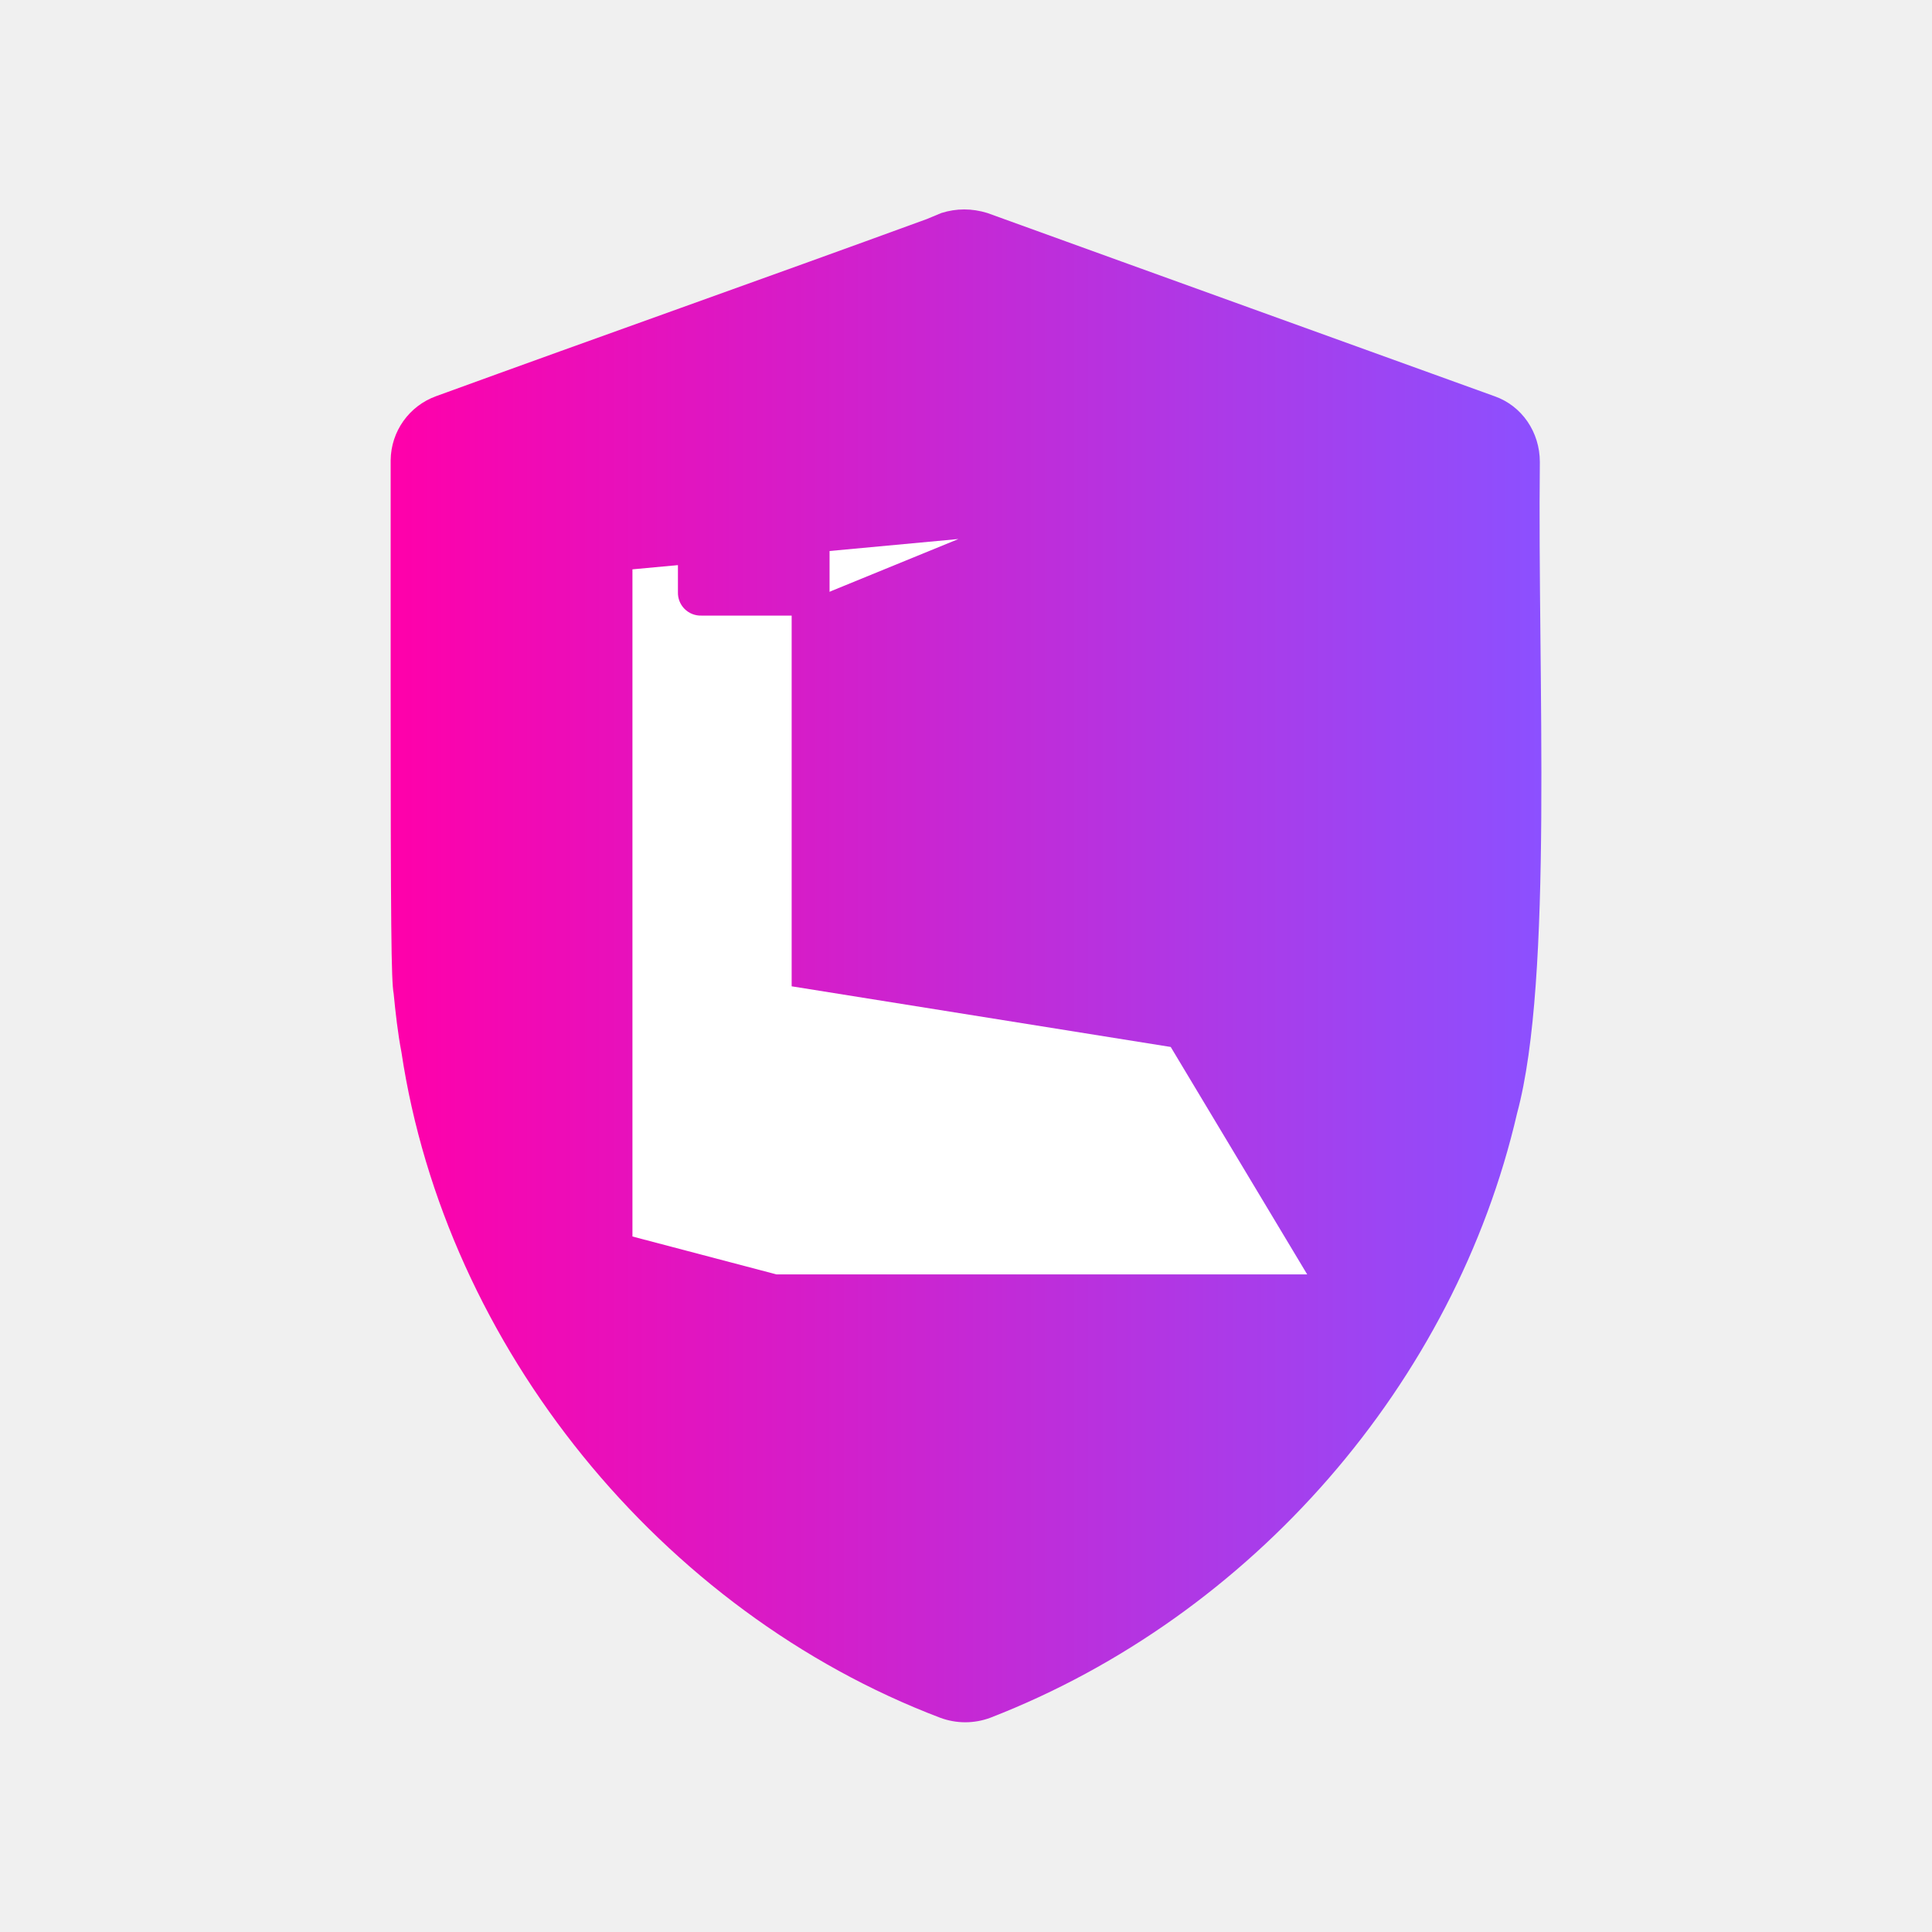
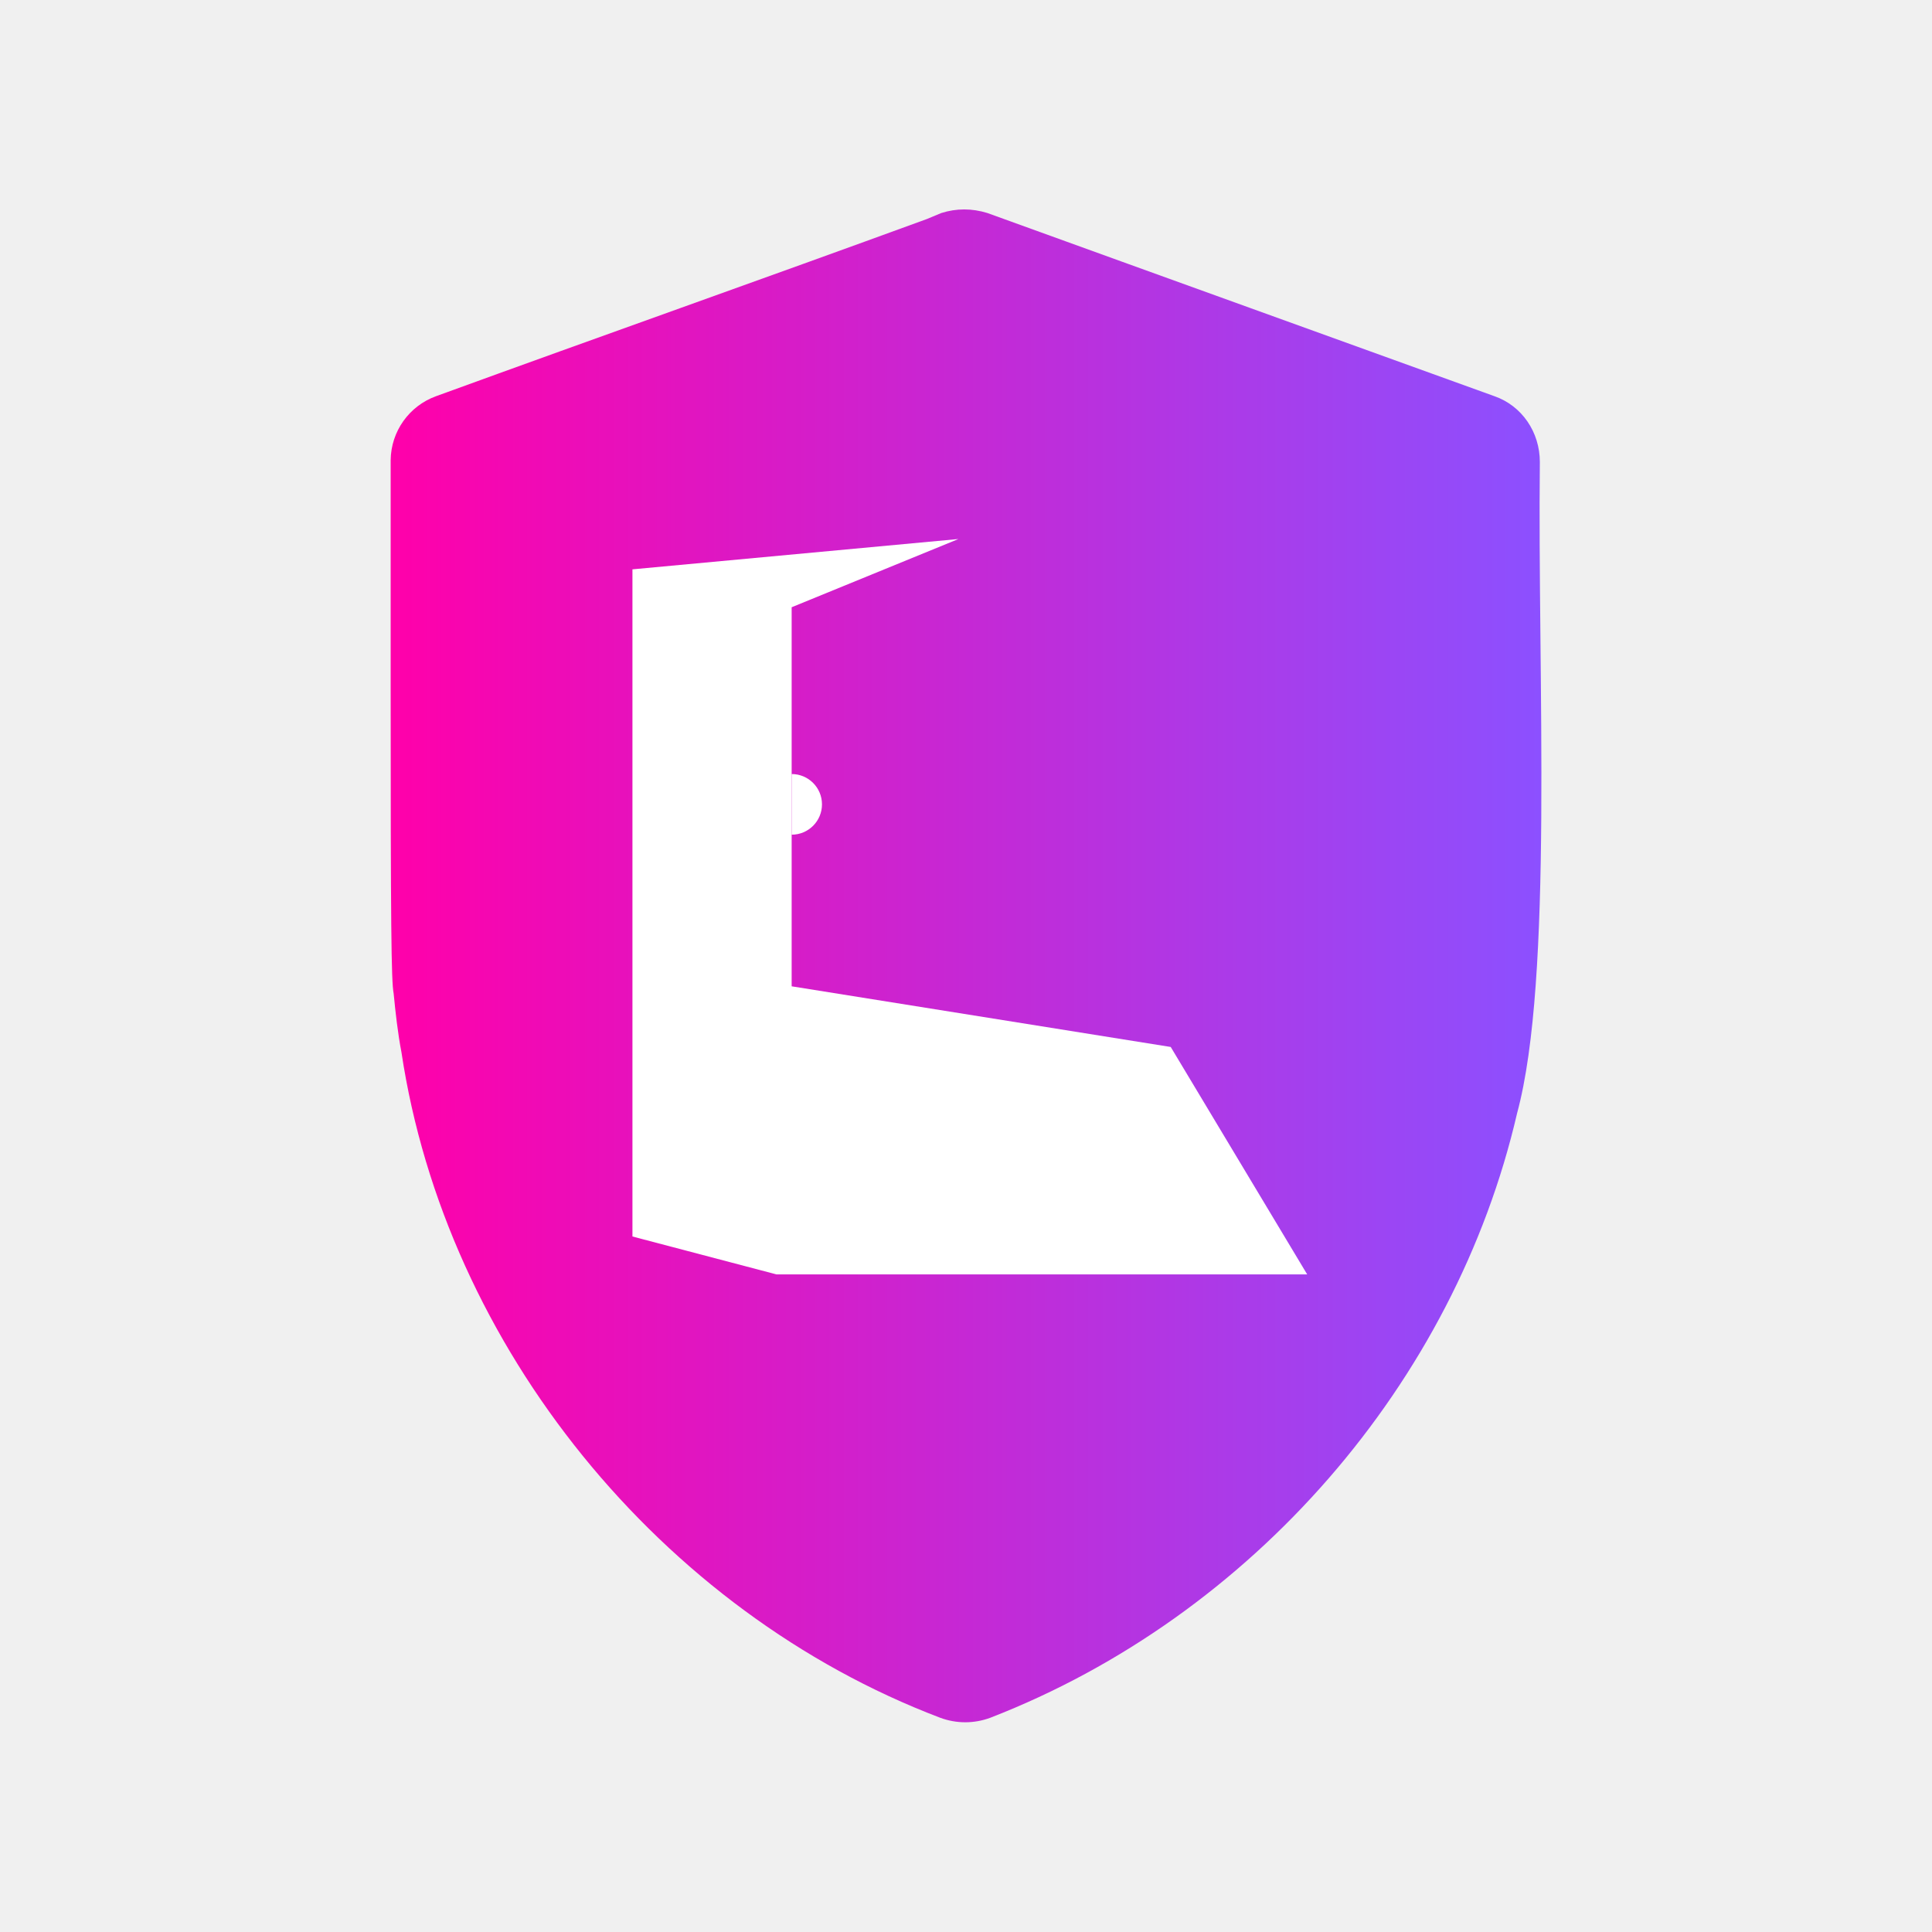
<svg xmlns="http://www.w3.org/2000/svg" viewBox="-6.527 2.221 32.279 32.279" role="img" aria-label="Socket ajar">
  <defs>
    <linearGradient id="socket-brand-gradient" x1="0" y1="0" x2="1" y2="0">
      <stop offset="0%" stop-color="#ff00aa" />
      <stop offset="100%" stop-color="#8c50ff" />
    </linearGradient>
  </defs>
  <path data-socket-layer="shield" fill="url(#socket-brand-gradient)" d="M18.44 8.84c.46.16.76.6.76 1.1-.04 3.58.23 8.63-.38 10.88-1.04 4.5-4.42 8.4-8.8 10.1a1.2 1.2 0 0 1-.84 0C4.52 29.15.92 24.73.18 19.8c-.06-.31-.1-.67-.13-.98-.04-.2-.05-1.14-.05-5.17V9.91a1.15 1.15 0 0 1 .76-1.07c2.8-1.02 5.38-1.93 8.2-2.96l.24-.1q.38-.12.77 0l2.24.81z" />
  <g data-socket-layer="glyph" transform="translate(2.013 9.2) scale(0.63333)">
-     <defs>
-       <mask id="glyph-cut-0" maskUnits="userSpaceOnUse" x="0" y="0" width="24" height="24">
-         <rect width="24" height="24" fill="#ffffff" />
-         <path fill="#000000" d="m6.6 3.5 4-.36V4.6a.6.6 0 0 1-.62.62H7.22a.6.6 0 0 1-.62-.62Z" />
-       </mask>
-     </defs>
-     <g transform="translate(-2.2 0)" mask="url(#glyph-cut-0)">
+     <g transform="translate(-2.2 0)">
      <path fill="#ffffff" fill-rule="evenodd" d="m5.4 4 8.6-.8L9.6 5v10l10 1.6 3.6 6h-14l-3.8-1Z" />
+       <path fill="#ffffff" fill-rule="evenodd" d="M9.6 9.4a.8.8 0 1 1 0 1.6Z" />
    </g>
  </g>
</svg>
